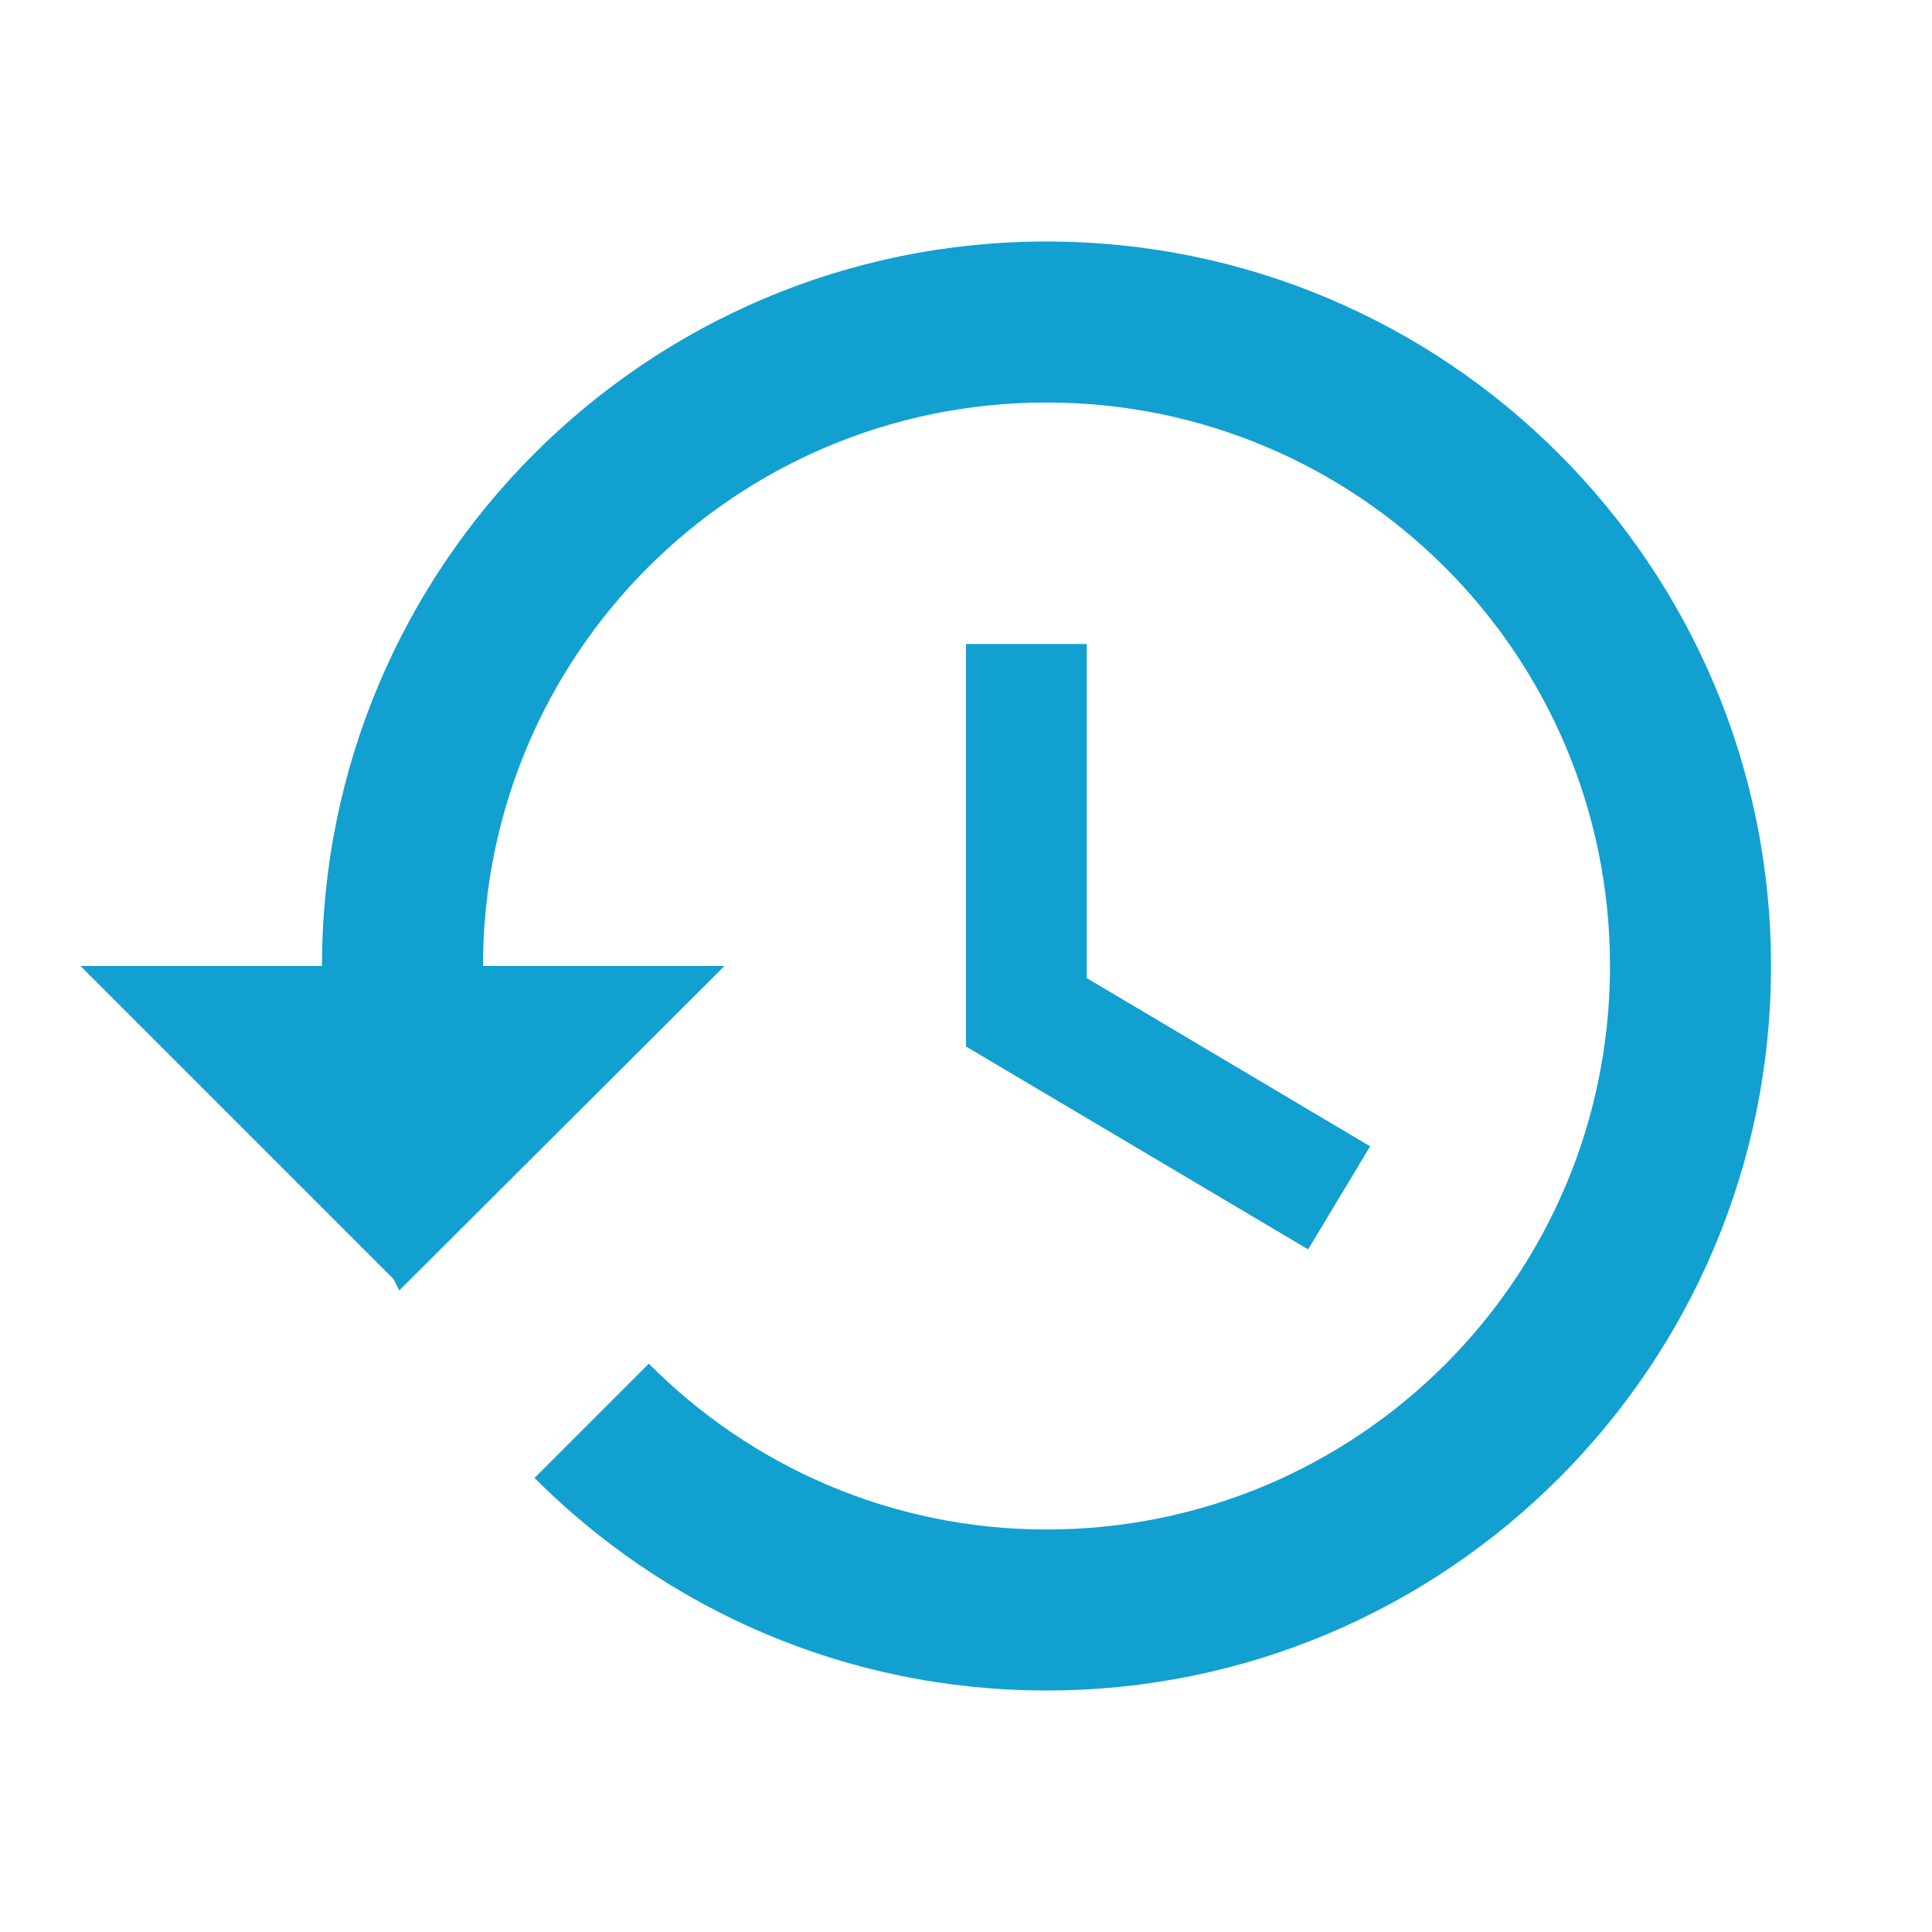
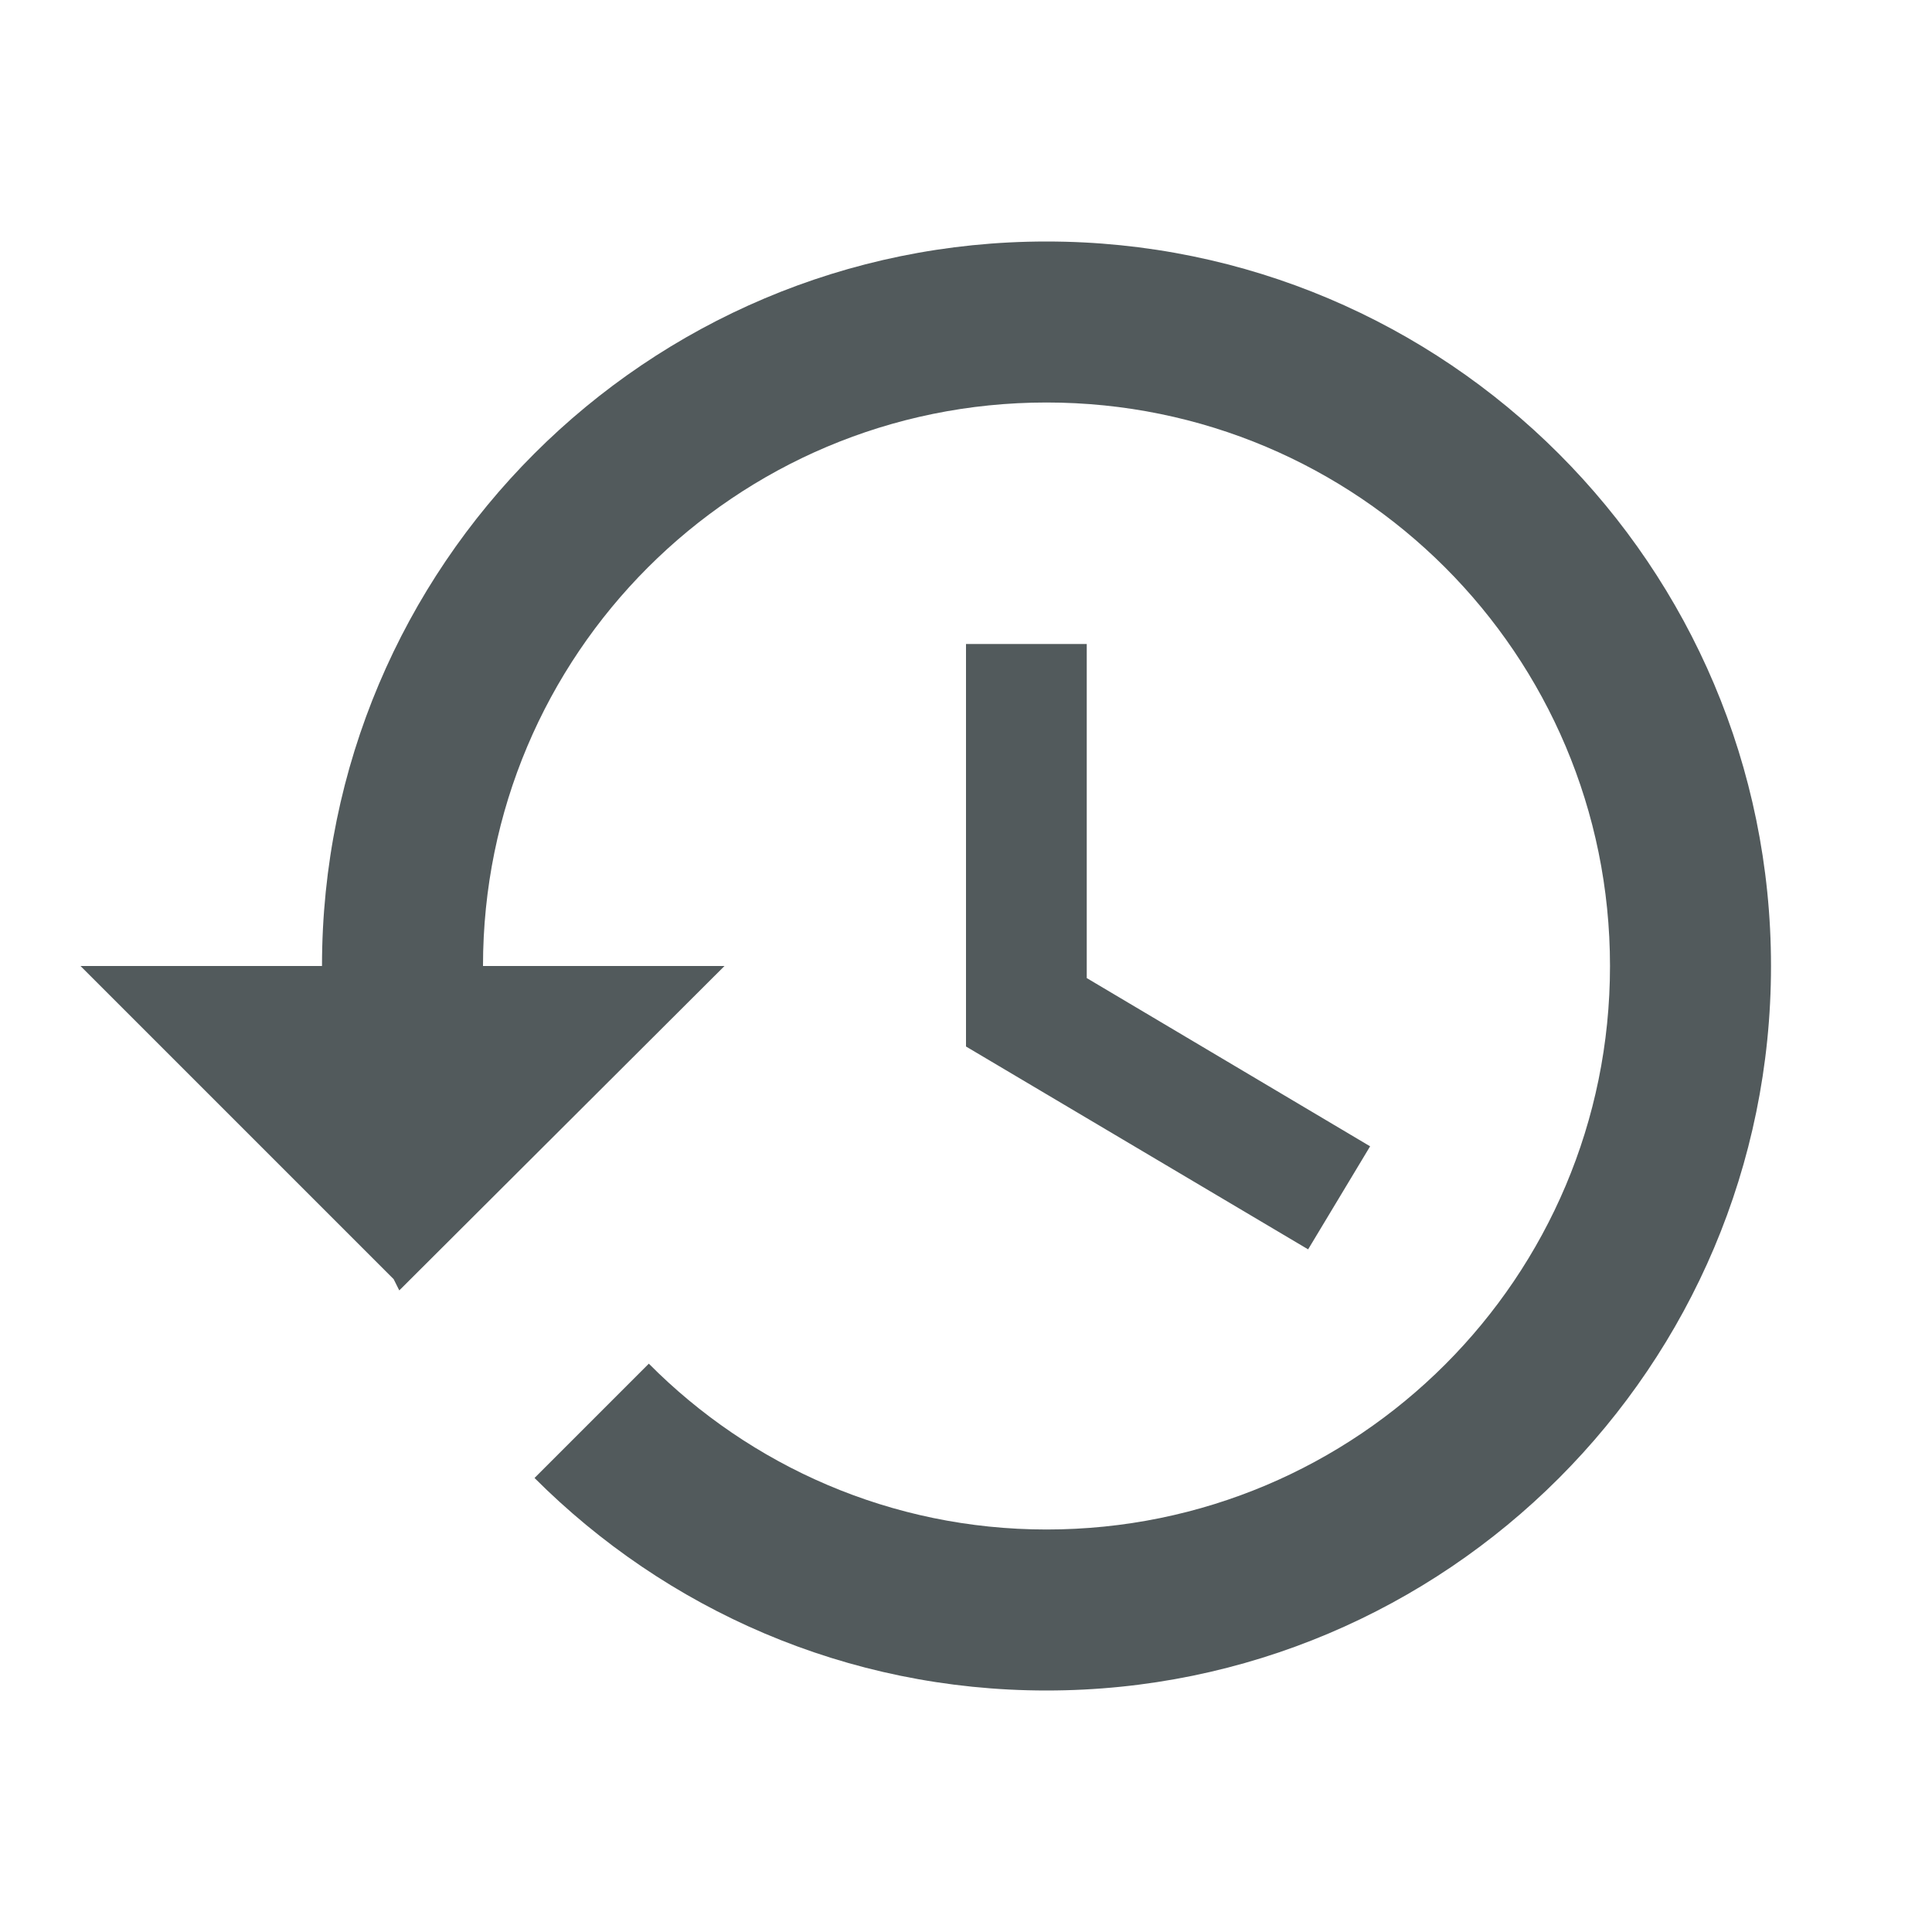
<svg xmlns="http://www.w3.org/2000/svg" width="24" height="24" viewBox="0 0 24 24" fill="none">
-   <path d="M13 3C8.03 3 4 7.03 4 12H1L4.89 15.89L4.96 16.03L9 12H6C6 8.13 9.13 5 13 5C16.87 5 20 8.13 20 12C20 15.87 16.87 19 13 19C11.07 19 9.32 18.21 8.06 16.94L6.64 18.36C8.27 19.99 10.51 21 13 21C17.97 21 22 16.97 22 12C22 7.03 17.97 3 13 3ZM12 8V13L16.25 15.52L17.02 14.24L13.5 12.15V8H12Z" fill="#11A0D0" />
+   <path d="M13 3C8.03 3 4 7.03 4 12H1L4.89 15.89L4.96 16.03L9 12H6C6 8.13 9.13 5 13 5C16.87 5 20 8.13 20 12C20 15.87 16.87 19 13 19C11.07 19 9.32 18.21 8.06 16.94L6.64 18.36C8.27 19.99 10.51 21 13 21C17.97 21 22 16.97 22 12C22 7.03 17.97 3 13 3ZM12 8V13L16.25 15.52L17.02 14.24L13.5 12.15V8H12Z" fill="#525A5C" />
</svg>
